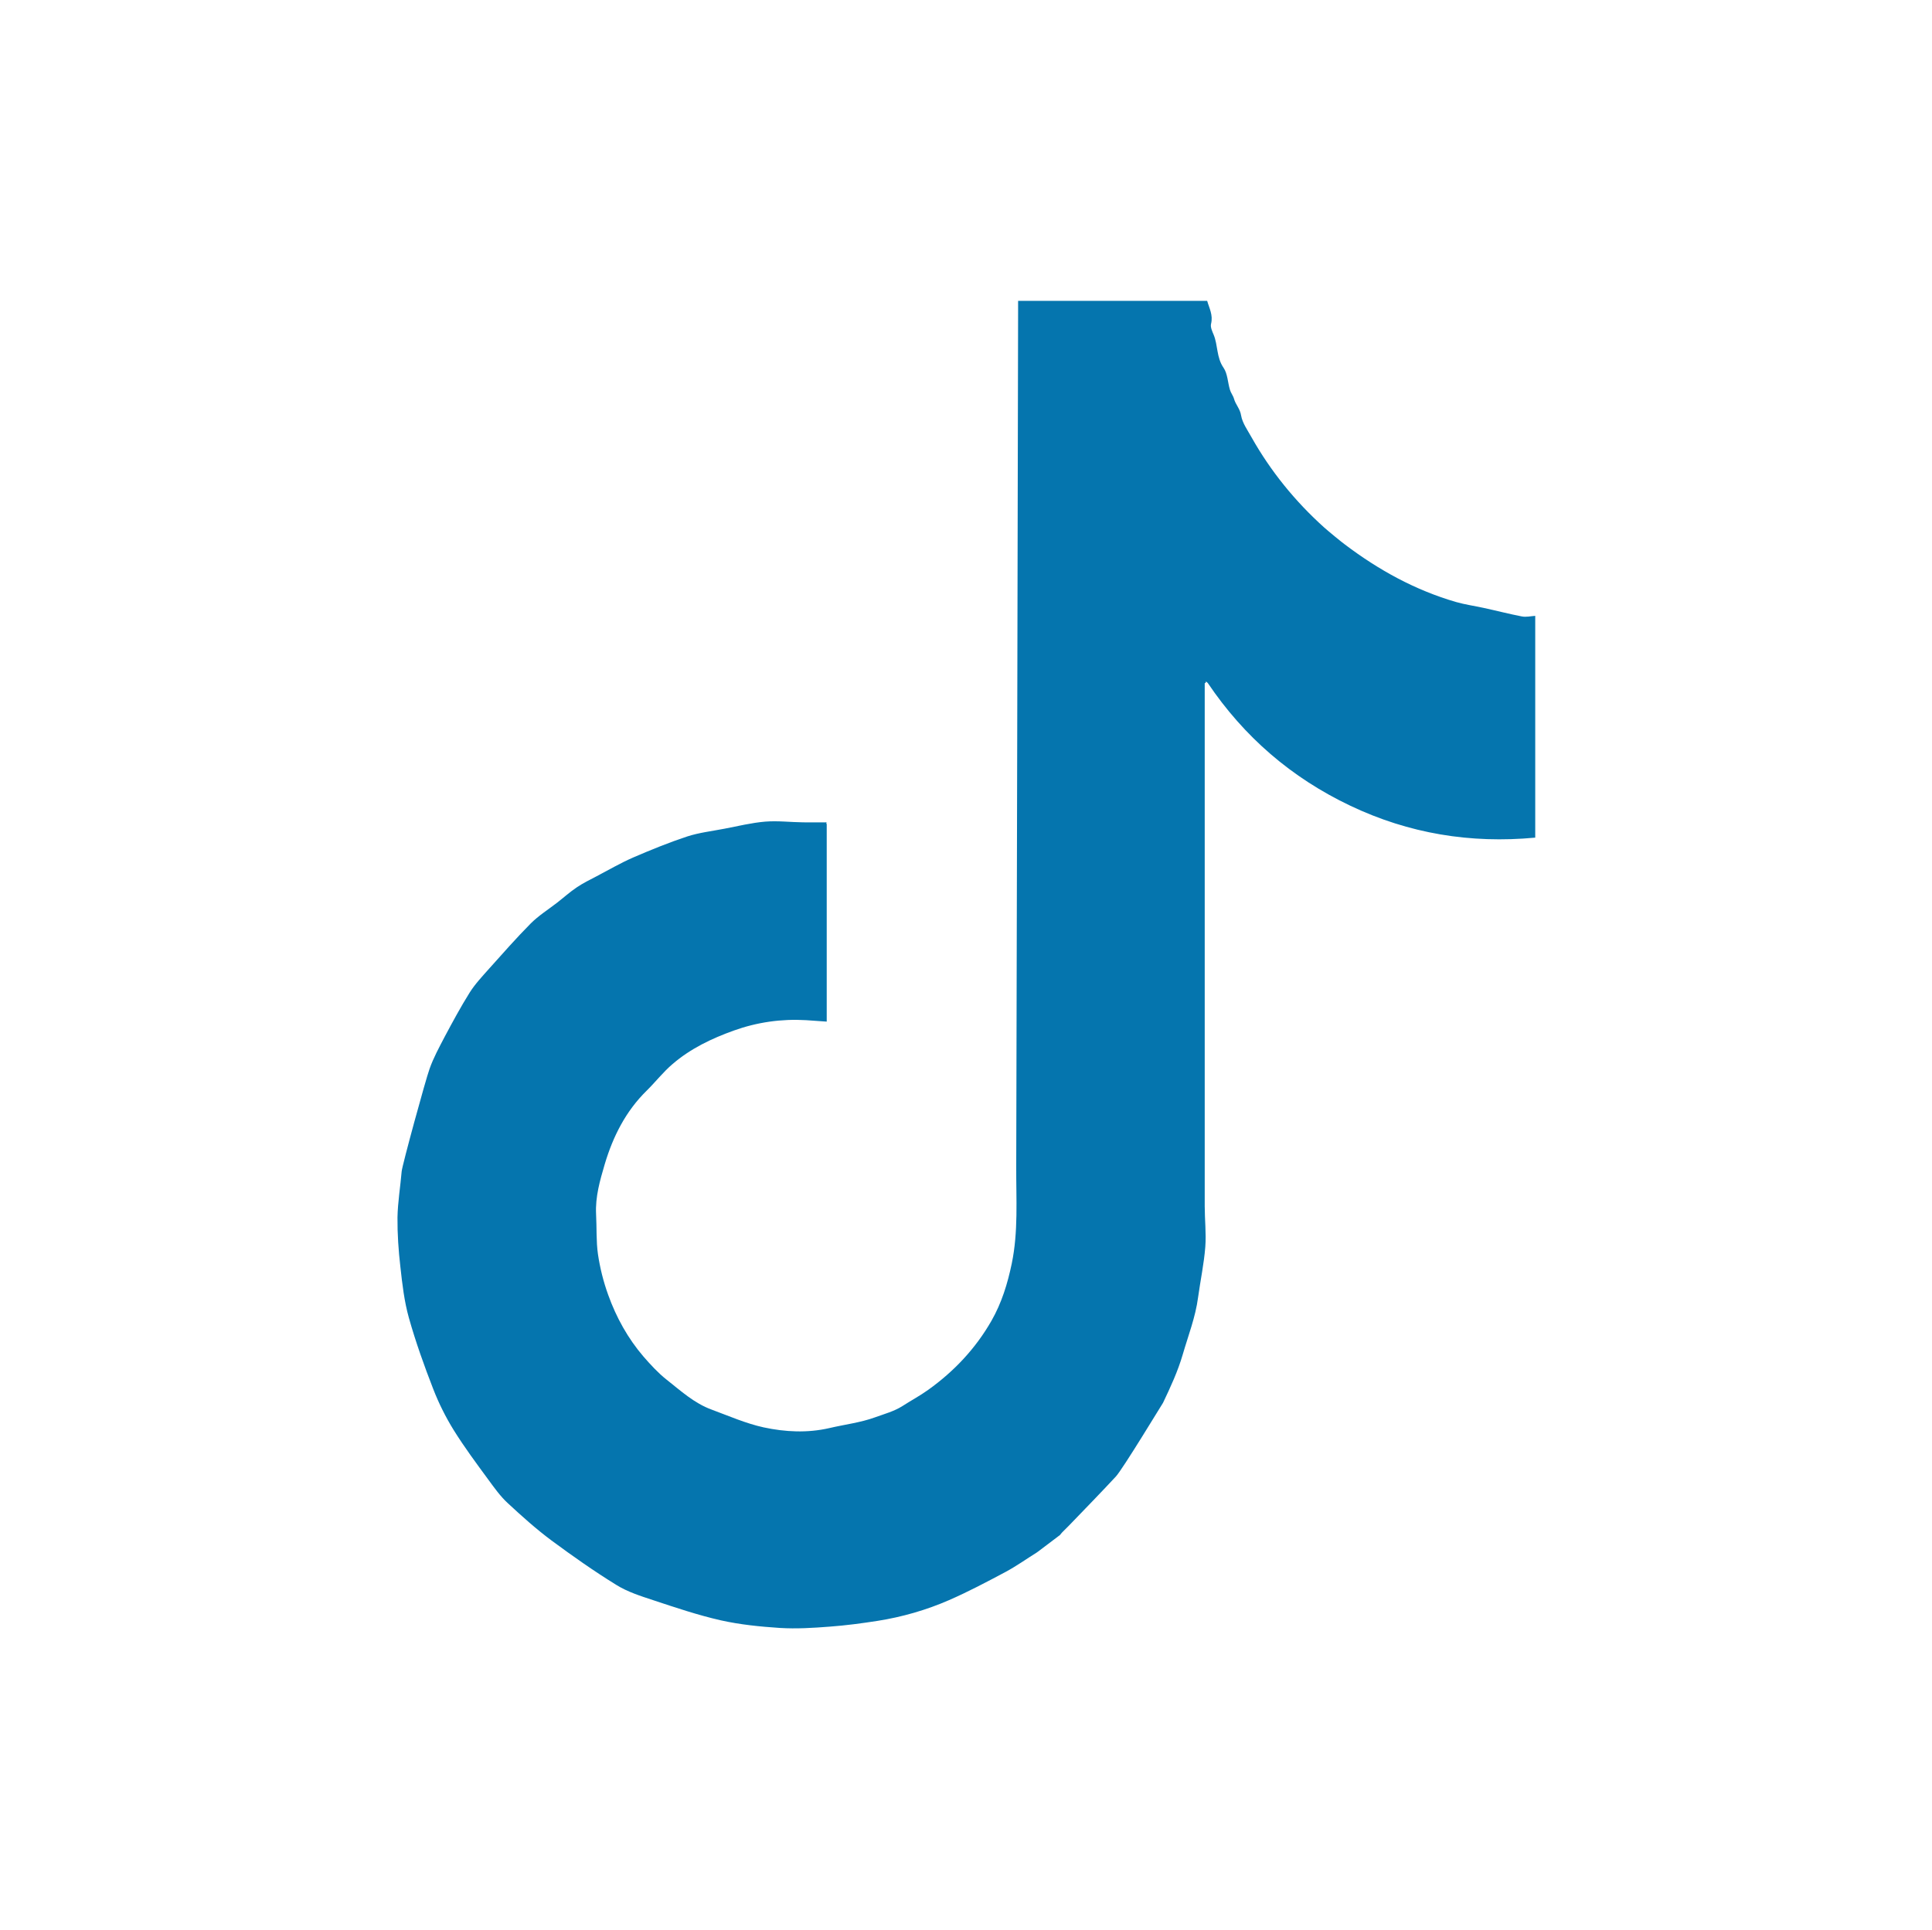
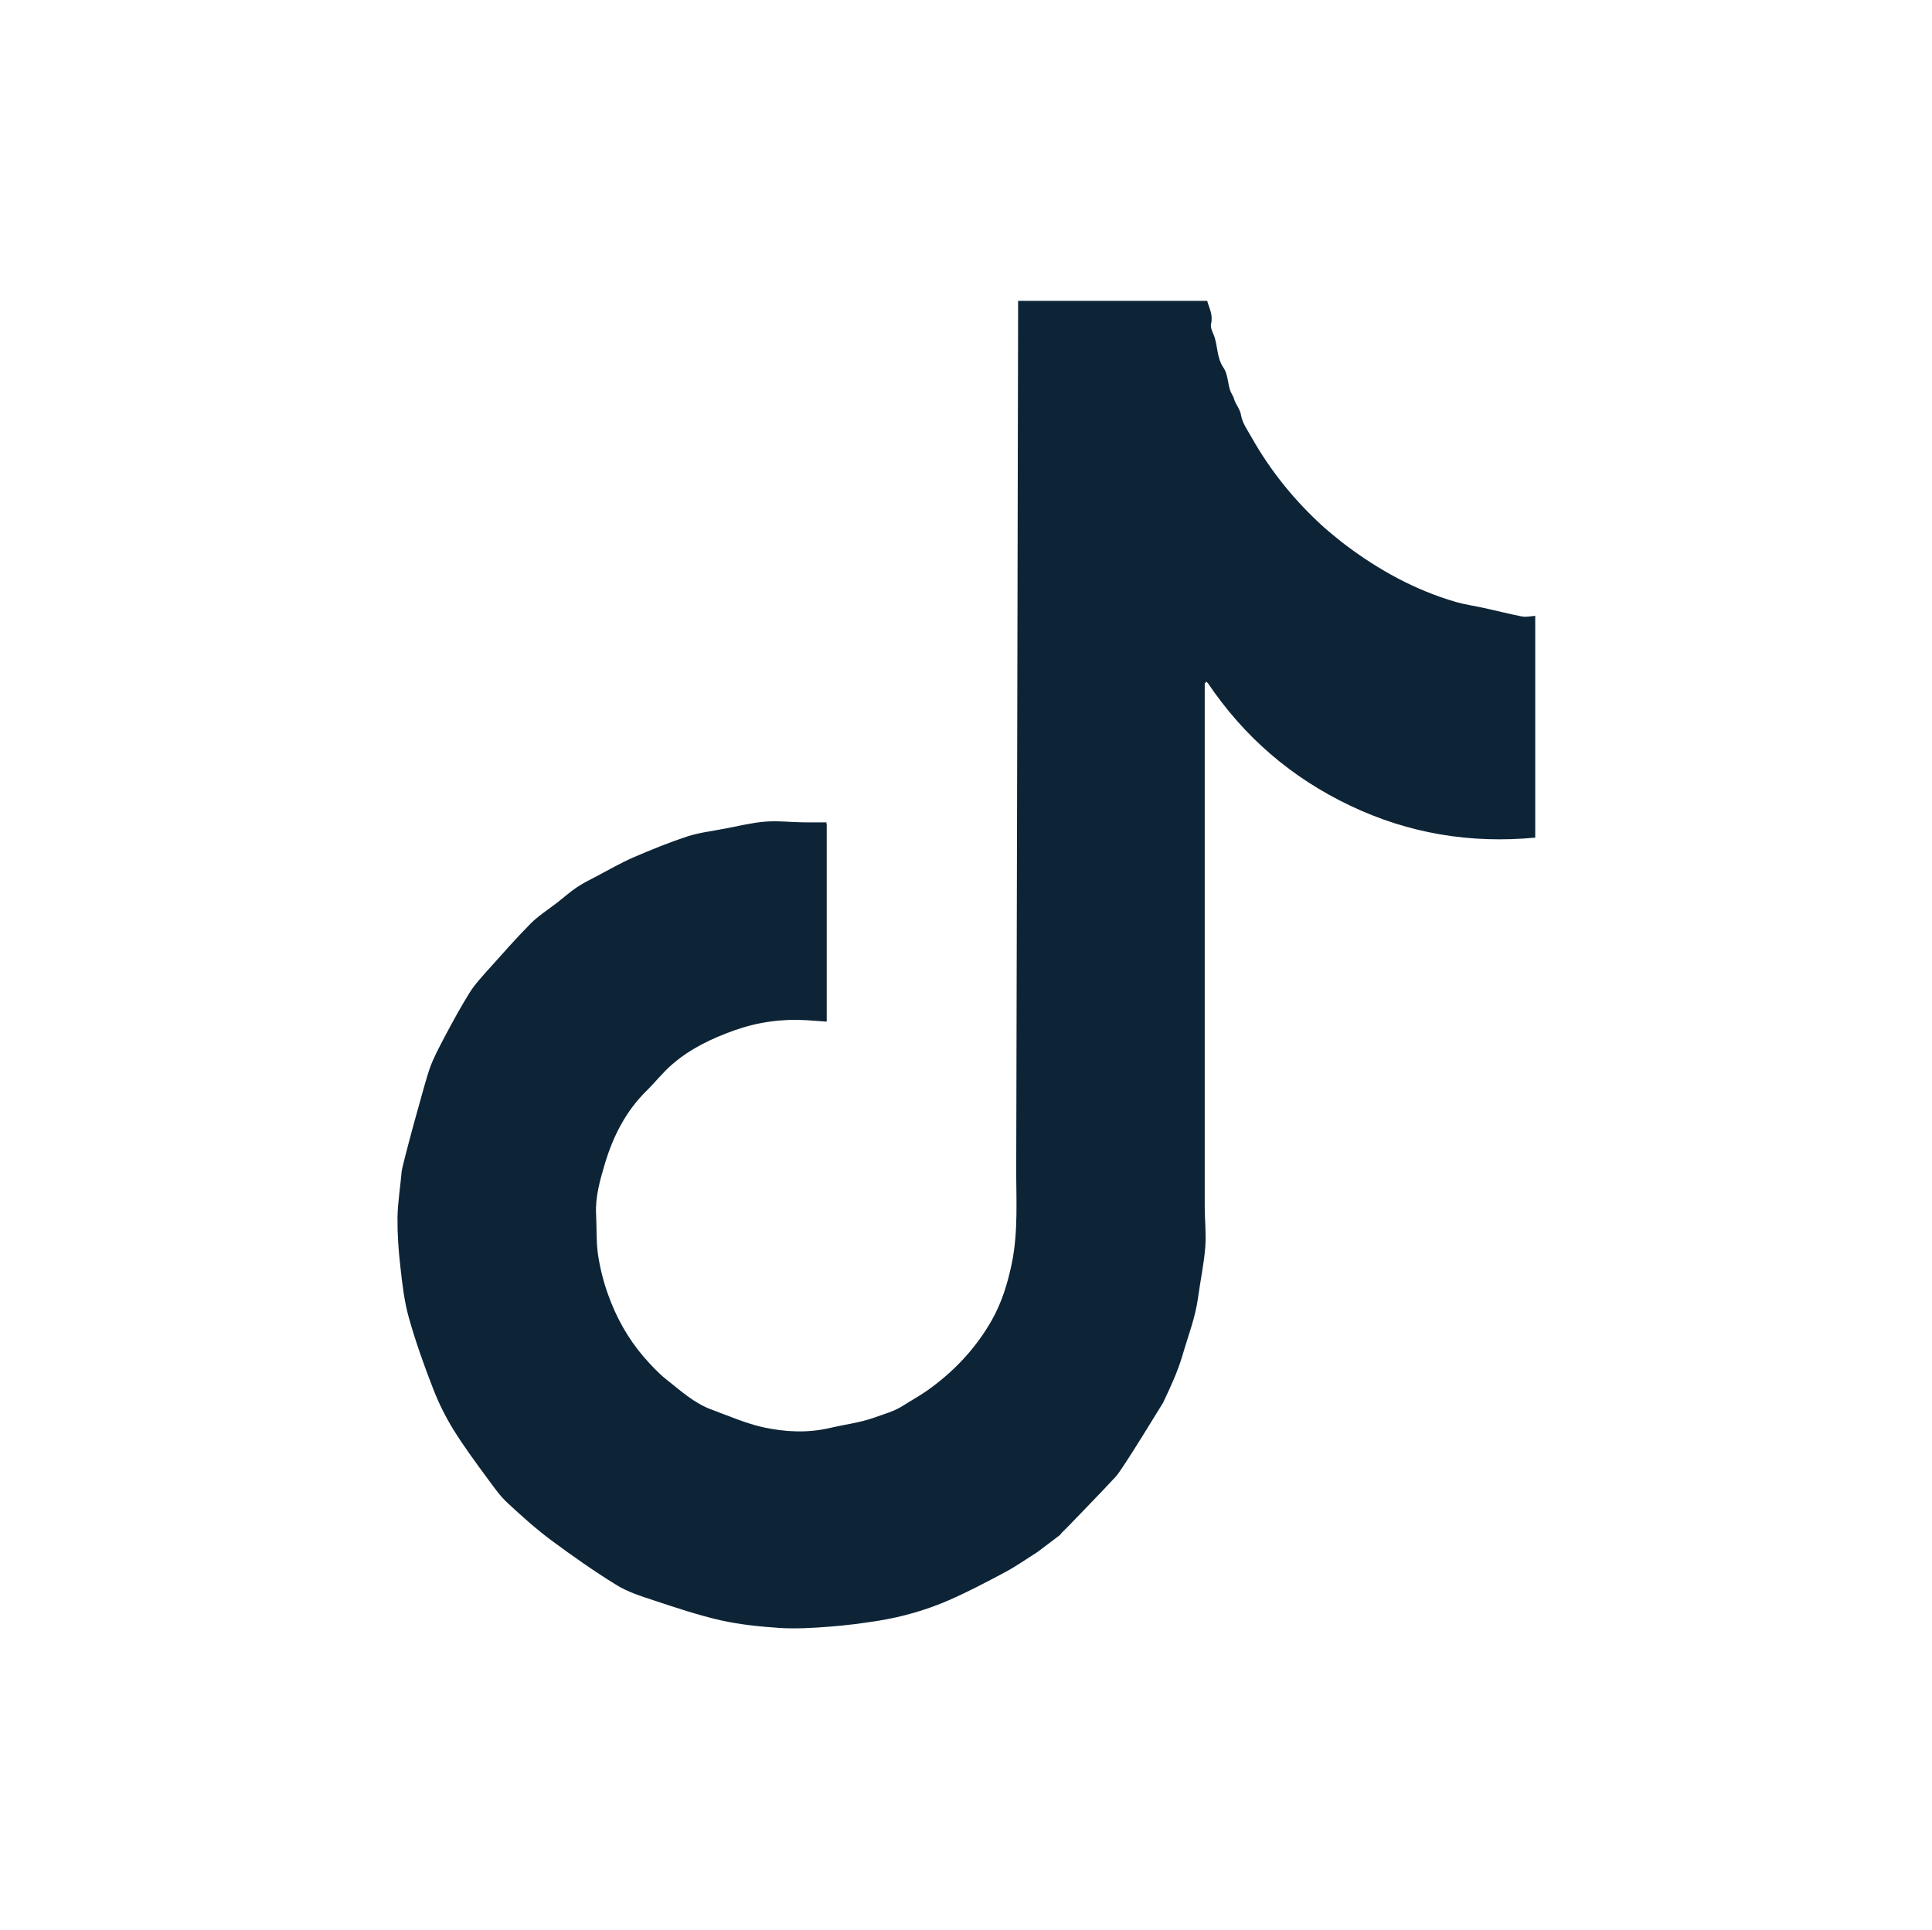
<svg xmlns="http://www.w3.org/2000/svg" id="Capa_1" data-name="Capa 1" viewBox="0 0 133.86 133.71">
  <defs>
    <style>
      .cls-1 {
-         fill: #0575ae;
+         fill: #0d2437;
        stroke-width: 0px;
      }
    </style>
  </defs>
  <path class="cls-1" d="m83.47,47.34c0,12.08,0,24.17,0,36.25,0,.94.11,1.89.04,2.82-.09,1.17-.34,2.33-.5,3.5-.18,1.37-.68,2.64-1.06,3.95-.34,1.17-.85,2.27-1.37,3.36-.03.03-2.8,4.61-3.27,5.11-1.07,1.15-2.17,2.28-3.26,3.41-.15.15-.3.3-.45.45-.05.06-.11.12-.16.19-.51.38-1.02.77-1.52,1.15-.03.02-.07.05-.1.07-.72.45-1.42.95-2.17,1.35-1.28.68-2.56,1.36-3.89,1.94-1.58.69-3.25,1.17-4.96,1.44-1.1.17-2.21.32-3.32.4-1.15.09-2.3.16-3.45.09-1.37-.09-2.76-.23-4.1-.53-1.58-.36-3.12-.88-4.66-1.39-.88-.29-1.8-.58-2.58-1.07-1.54-.95-3.03-2-4.49-3.08-1.06-.79-2.05-1.68-3.02-2.58-.51-.47-.93-1.06-1.34-1.62-.83-1.13-1.67-2.26-2.41-3.45-.55-.89-1.03-1.85-1.41-2.83-.63-1.62-1.22-3.27-1.69-4.94-.32-1.14-.46-2.35-.59-3.54-.13-1.13-.21-2.28-.2-3.42.02-1.06.2-2.13.29-3.19.03-.4,1.66-6.36,1.93-7.1.27-.77.67-1.5,1.05-2.23.55-1.03,1.11-2.07,1.73-3.06.37-.59.87-1.12,1.34-1.65.95-1.06,1.89-2.13,2.89-3.14.55-.55,1.22-.97,1.84-1.45.45-.35.88-.74,1.36-1.06.43-.29.9-.52,1.36-.76.84-.44,1.66-.92,2.53-1.3,1.23-.53,2.48-1.04,3.75-1.46.83-.27,1.72-.37,2.59-.54.94-.18,1.87-.41,2.82-.49.87-.07,1.75.04,2.63.05.54.01,1.09,0,1.63,0-.01.01-.03.03-.03.04,0,.03.02.06.03.09v13.68c-.51-.04-.97-.07-1.43-.1-1.72-.1-3.39.14-5.01.72-1.53.55-3,1.25-4.24,2.32-.65.55-1.18,1.24-1.79,1.84-1.46,1.43-2.34,3.19-2.91,5.1-.33,1.12-.66,2.26-.6,3.46.05.93,0,1.87.13,2.78.14.95.38,1.91.71,2.82.56,1.56,1.36,3.01,2.45,4.28.49.56,1,1.12,1.58,1.58.99.78,1.93,1.65,3.14,2.09,1.19.44,2.37.96,3.6,1.23,1.49.32,3.03.4,4.55.05,1.06-.25,2.17-.38,3.18-.75.63-.23,1.31-.41,1.89-.78.59-.38,1.21-.71,1.78-1.12,1.79-1.28,3.28-2.86,4.38-4.78.71-1.24,1.12-2.58,1.41-3.97.46-2.22.3-4.47.31-6.7.05-19.8.09-39.59.13-59.39,0-.2,0-.4,0-.63h13.1c.14.5.42.98.27,1.59-.06.23.08.52.18.76.3.73.19,1.57.68,2.28.29.42.29,1.02.45,1.54.06.21.22.4.28.62.11.4.42.69.49,1.15.09.53.45,1.02.72,1.51,1.33,2.36,3.02,4.44,5.03,6.25.31.28,1.29,1.08,1.45,1.19,2.34,1.77,4.87,3.16,7.69,3.98.63.18,1.28.27,1.92.41.88.19,1.76.42,2.64.59.3.06.62-.02.93-.04v15.37c-4.5.42-8.75-.28-12.81-2.21-4.08-1.94-7.36-4.77-9.88-8.51l-.12-.1-.04.11Z" />
</svg>
